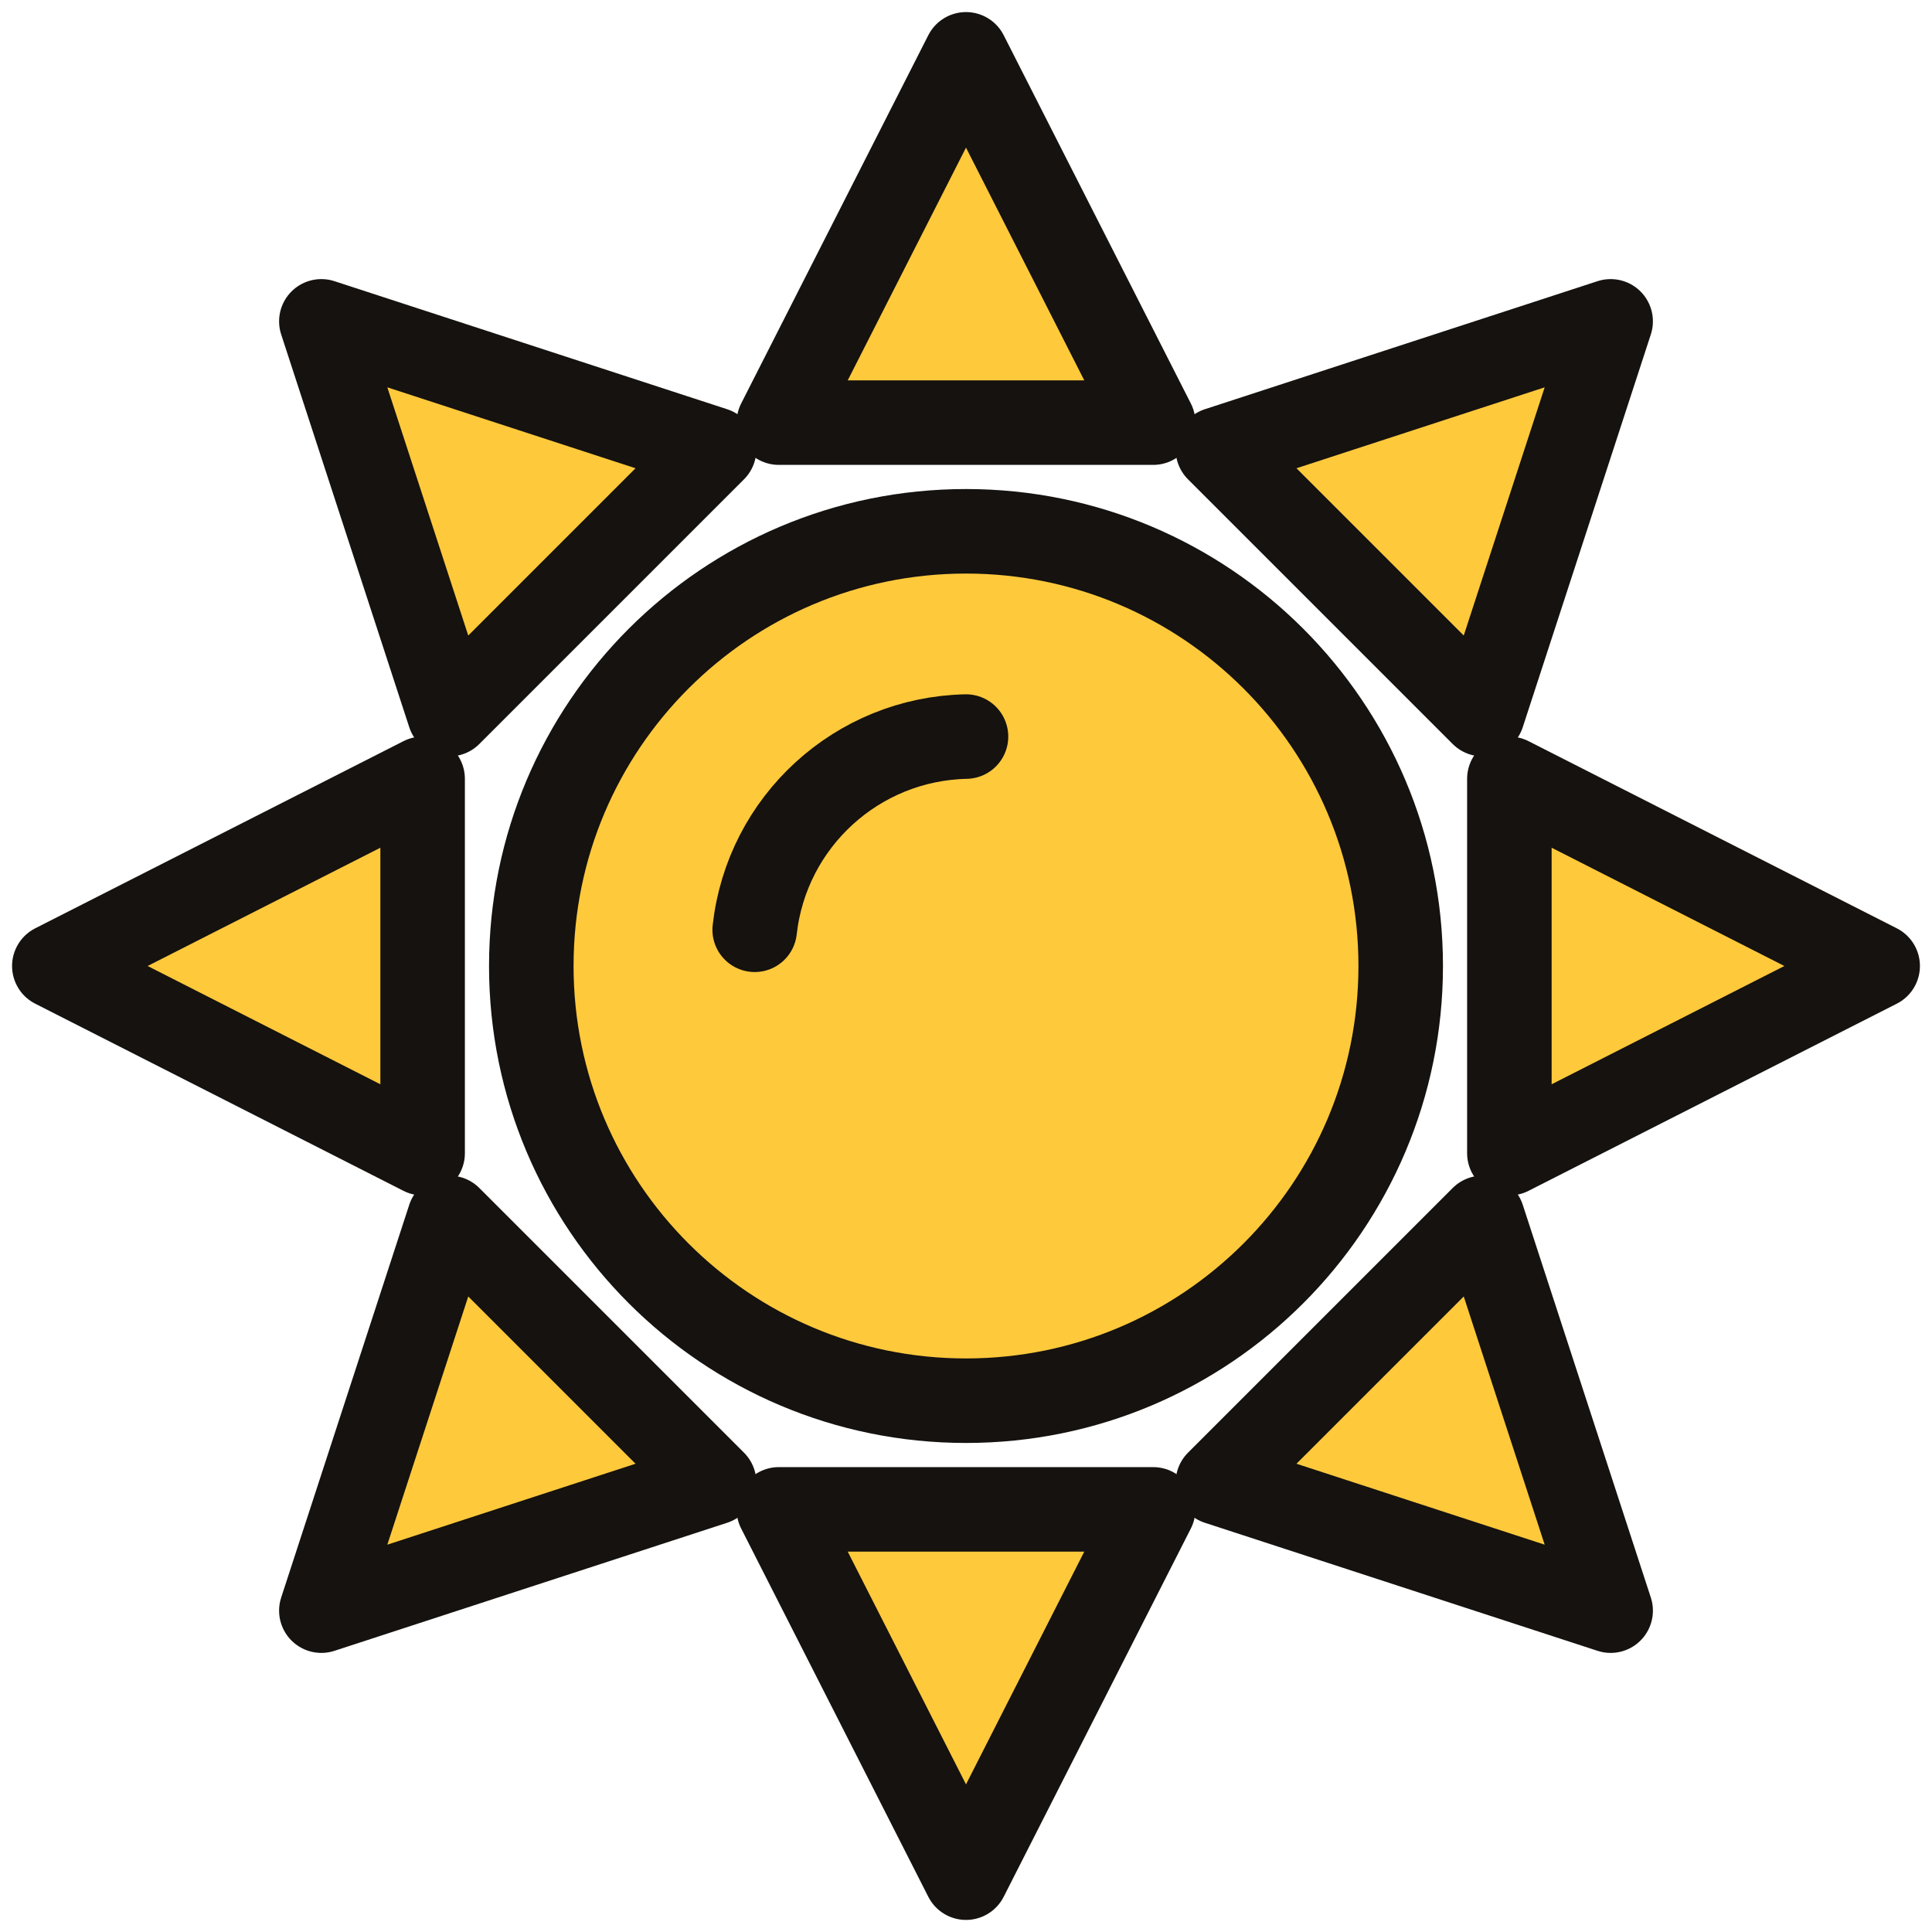
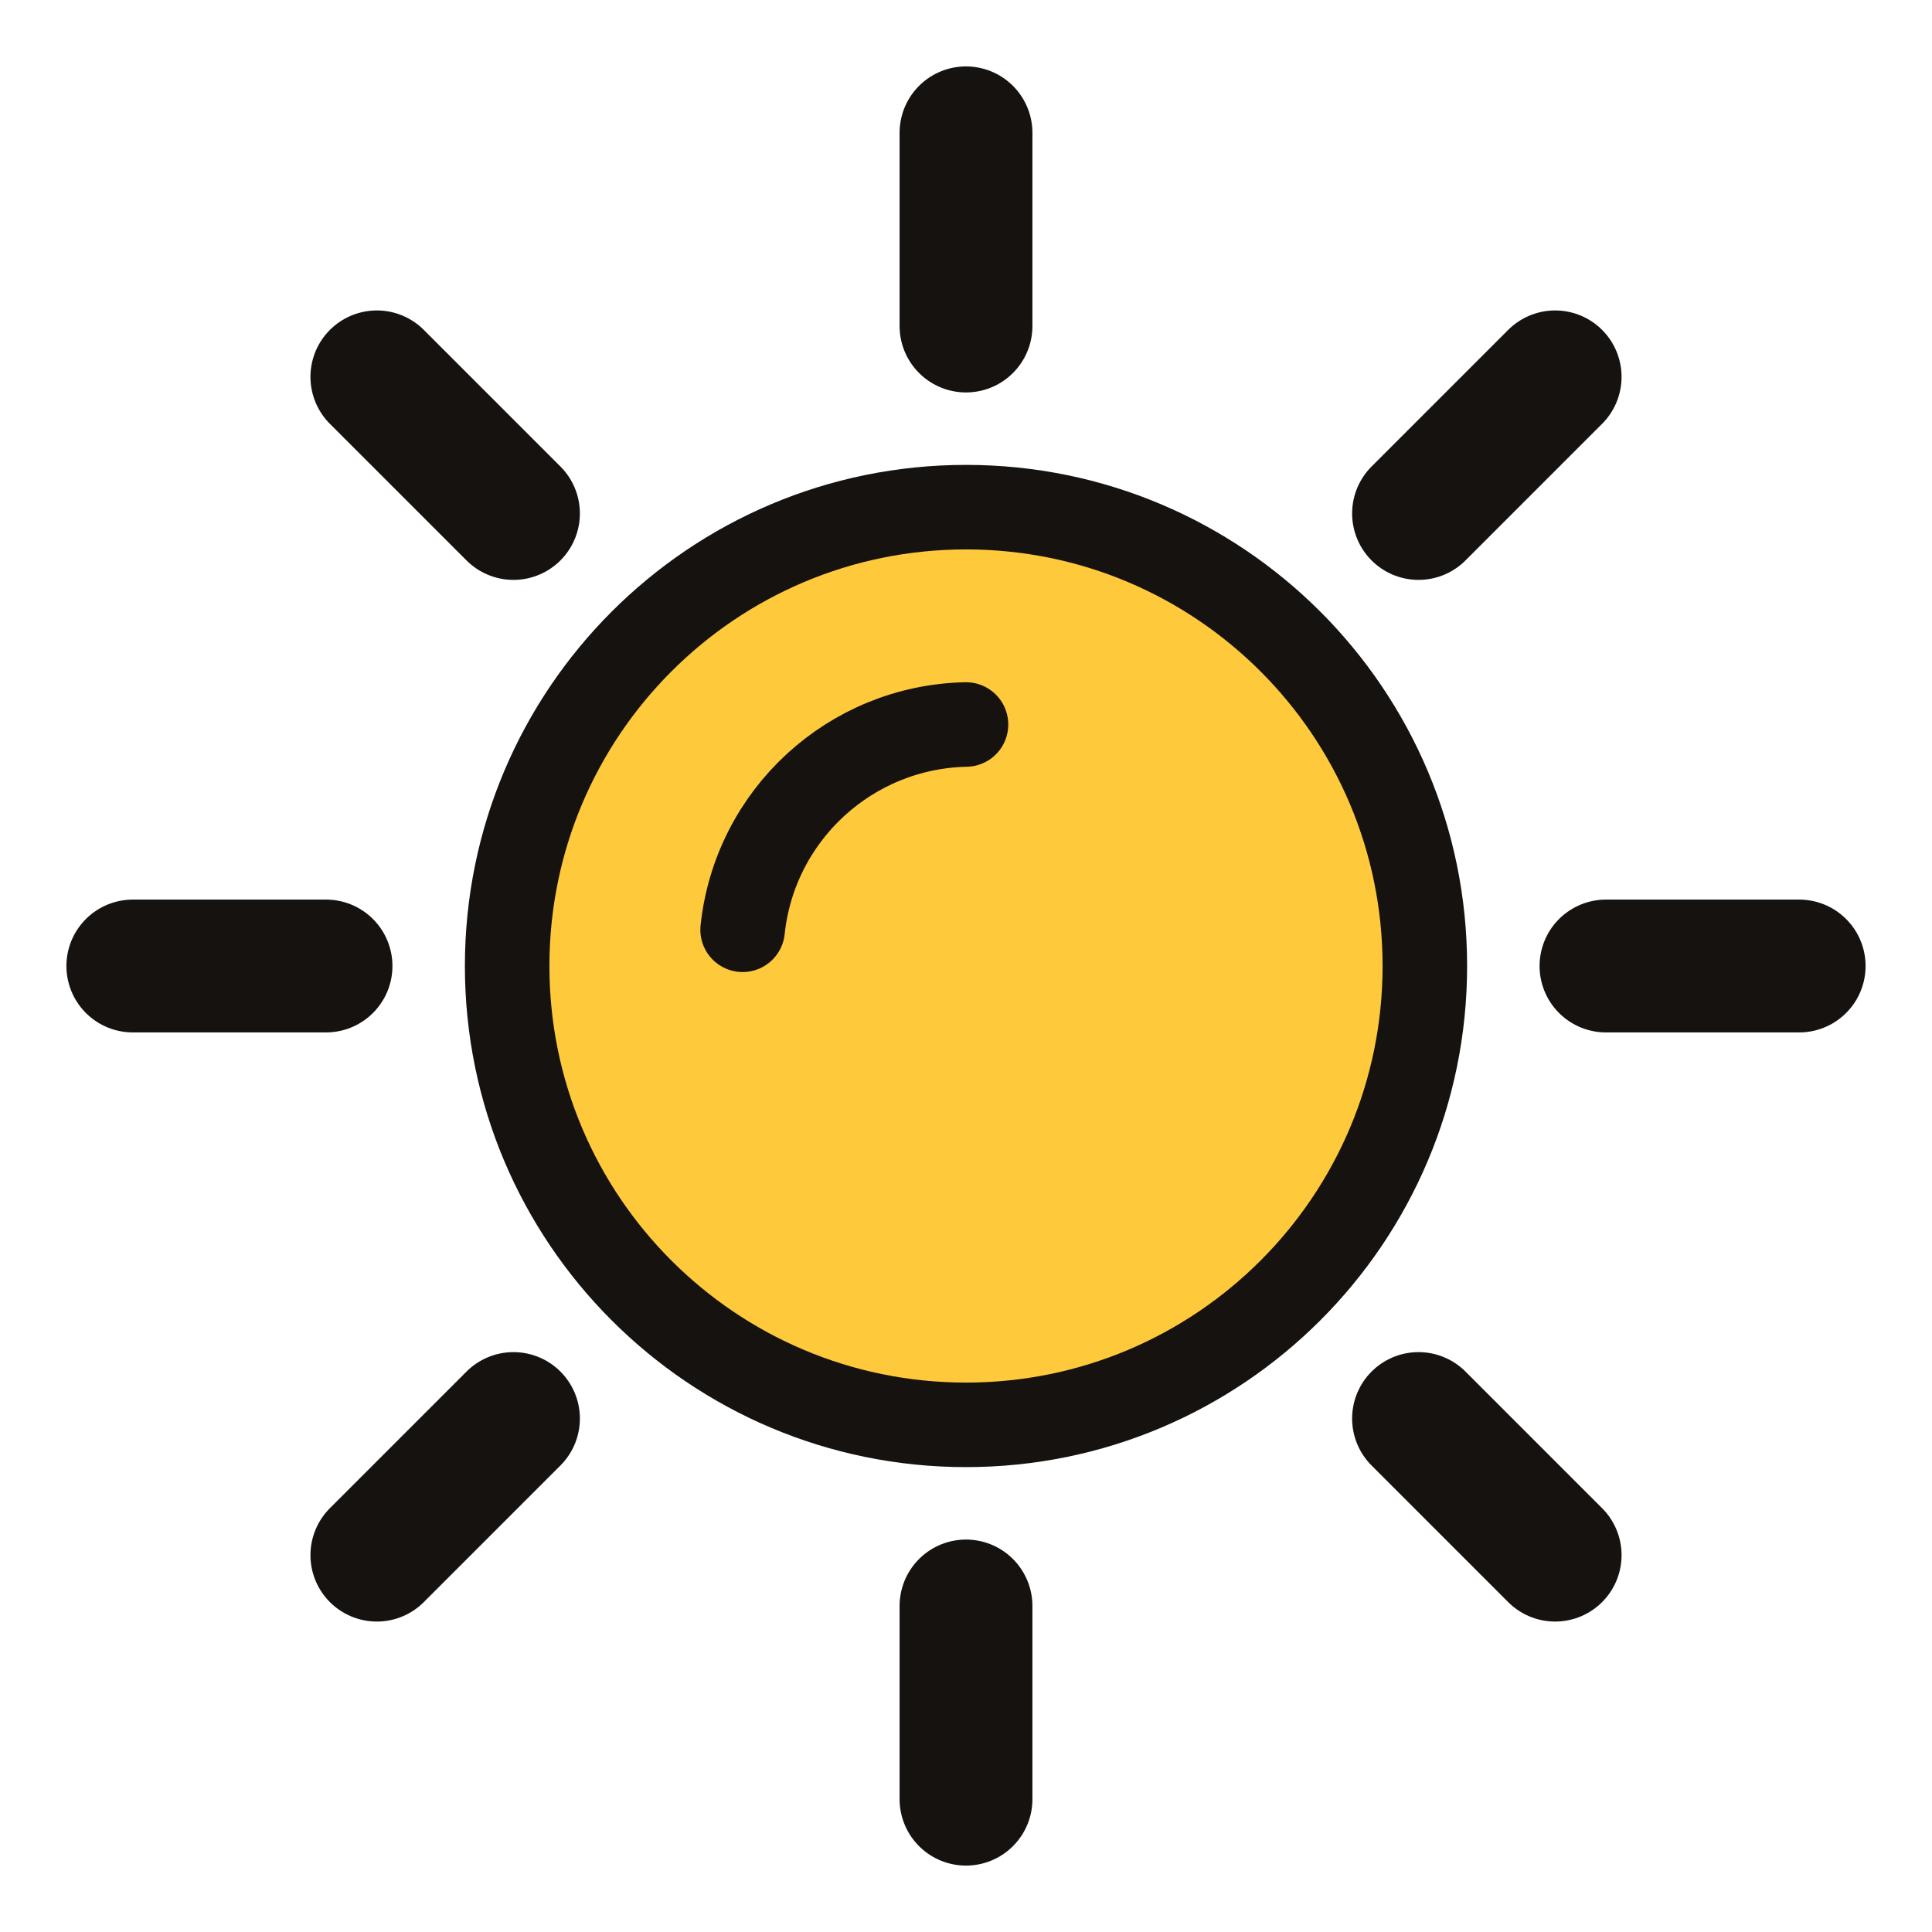
<svg xmlns="http://www.w3.org/2000/svg" width="32" height="32" viewBox="0 0 32 32" fill="none">
-   <g stroke="#15120f" stroke-width="1.4" stroke-linejoin="round" fill="#ffc93c">
-     <path d="M12.9 7 L16 0.9 L19.1 7 Z" transform="rotate(0 16 16)" />
-     <path d="M12.9 7 L16 0.9 L19.1 7 Z" transform="rotate(45 16 16)" />
-     <path d="M12.9 7 L16 0.9 L19.1 7 Z" transform="rotate(90 16 16)" />
-     <path d="M12.9 7 L16 0.9 L19.1 7 Z" transform="rotate(135 16 16)" />
-     <path d="M12.9 7 L16 0.9 L19.1 7 Z" transform="rotate(180 16 16)" />
-     <path d="M12.9 7 L16 0.9 L19.1 7 Z" transform="rotate(225 16 16)" />
-     <path d="M12.9 7 L16 0.9 L19.1 7 Z" transform="rotate(270 16 16)" />
-     <path d="M12.9 7 L16 0.9 L19.1 7 Z" transform="rotate(315 16 16)" />
-     <circle cx="16" cy="16" r="7.2" />
+   <g stroke="#15120f" stroke-width="2.2" stroke-linecap="round">
+     <line x1="16" y1="2.2" x2="16" y2="5.4" transform="rotate(0 16 16)" />
+     <line x1="16" y1="2.2" x2="16" y2="5.4" transform="rotate(45 16 16)" />
+     <line x1="16" y1="2.2" x2="16" y2="5.4" transform="rotate(90 16 16)" />
+     <line x1="16" y1="2.2" x2="16" y2="5.4" transform="rotate(135 16 16)" />
+     <line x1="16" y1="2.2" x2="16" y2="5.4" transform="rotate(180 16 16)" />
+     <line x1="16" y1="2.2" x2="16" y2="5.4" transform="rotate(225 16 16)" />
+     <line x1="16" y1="2.2" x2="16" y2="5.4" transform="rotate(270 16 16)" />
+     <line x1="16" y1="2.2" x2="16" y2="5.4" transform="rotate(315 16 16)" />
  </g>
-   <path d="M12.5 15.4 a3.6 3.6 0 0 1 3.5 -3.2" stroke="#15120f" stroke-width="1.4" stroke-linecap="round" fill="none" />
+   <circle cx="16" cy="16" r="7.6" fill="#ffc93c" stroke="#15120f" stroke-width="1.4" />
+   <path d="M12.3 15.4 a3.8 3.8 0 0 1 3.7 -3.4" stroke="#15120f" stroke-width="1.4" stroke-linecap="round" fill="none" />
</svg>
